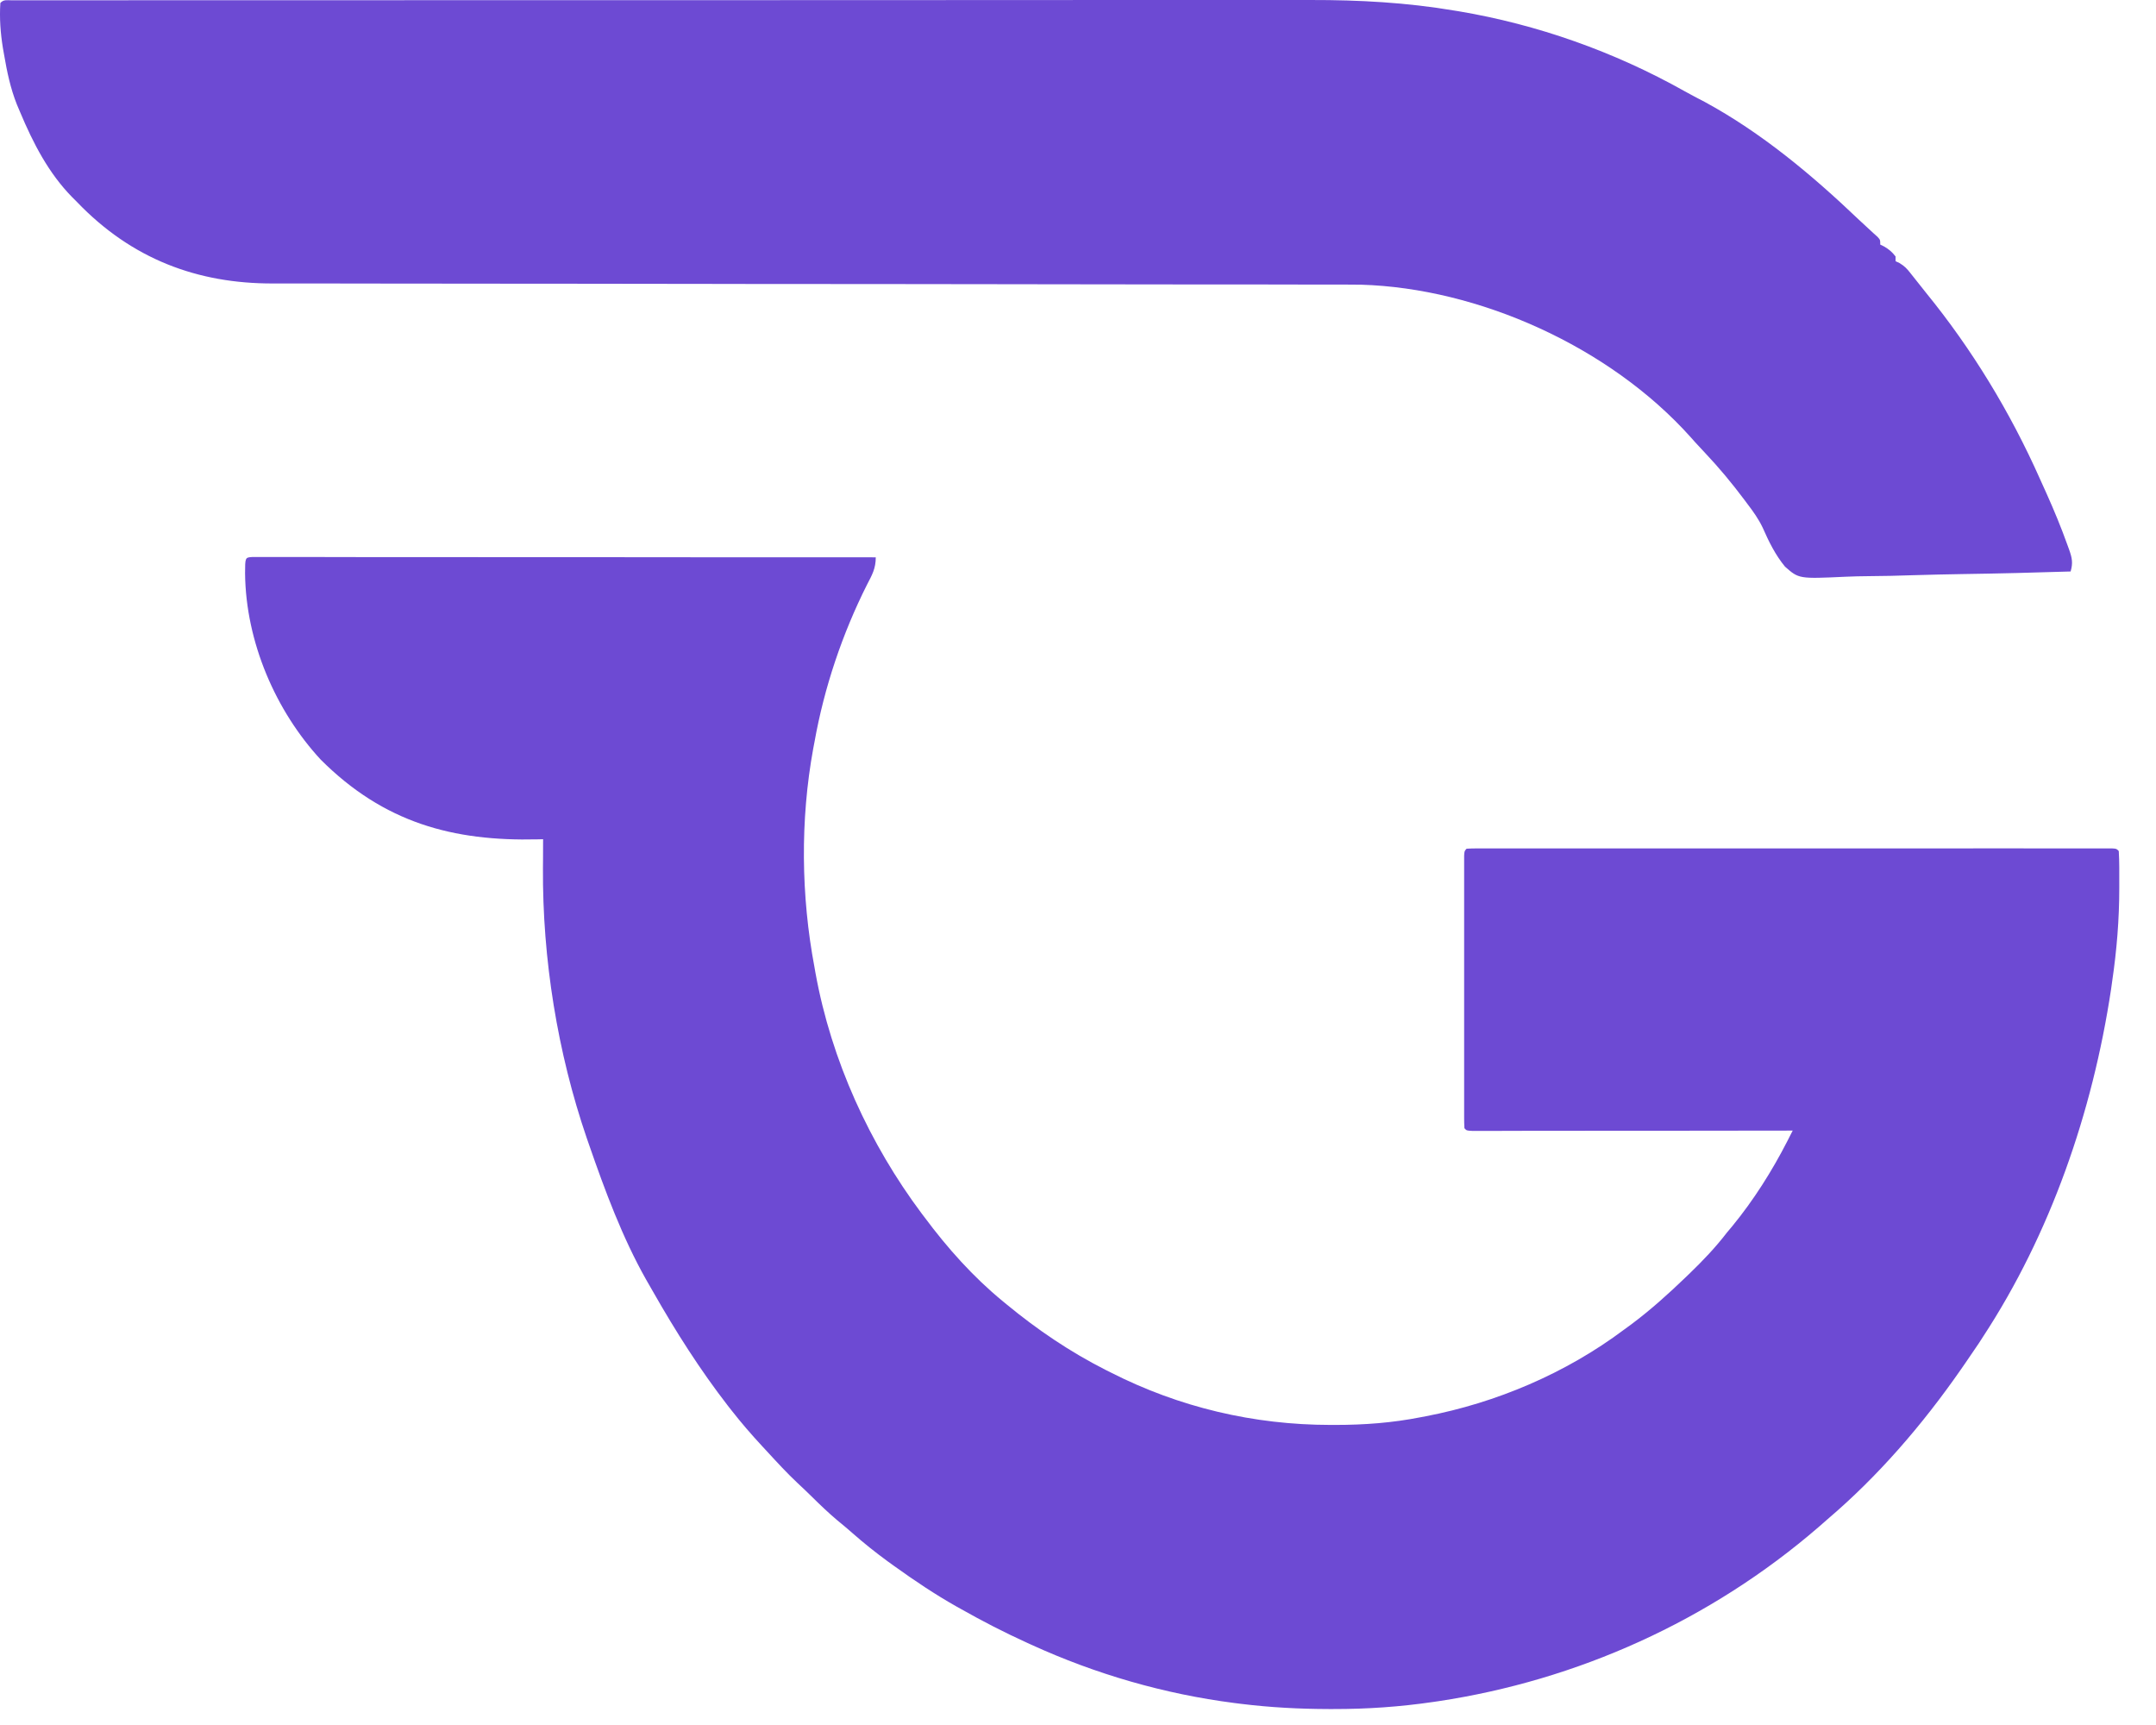
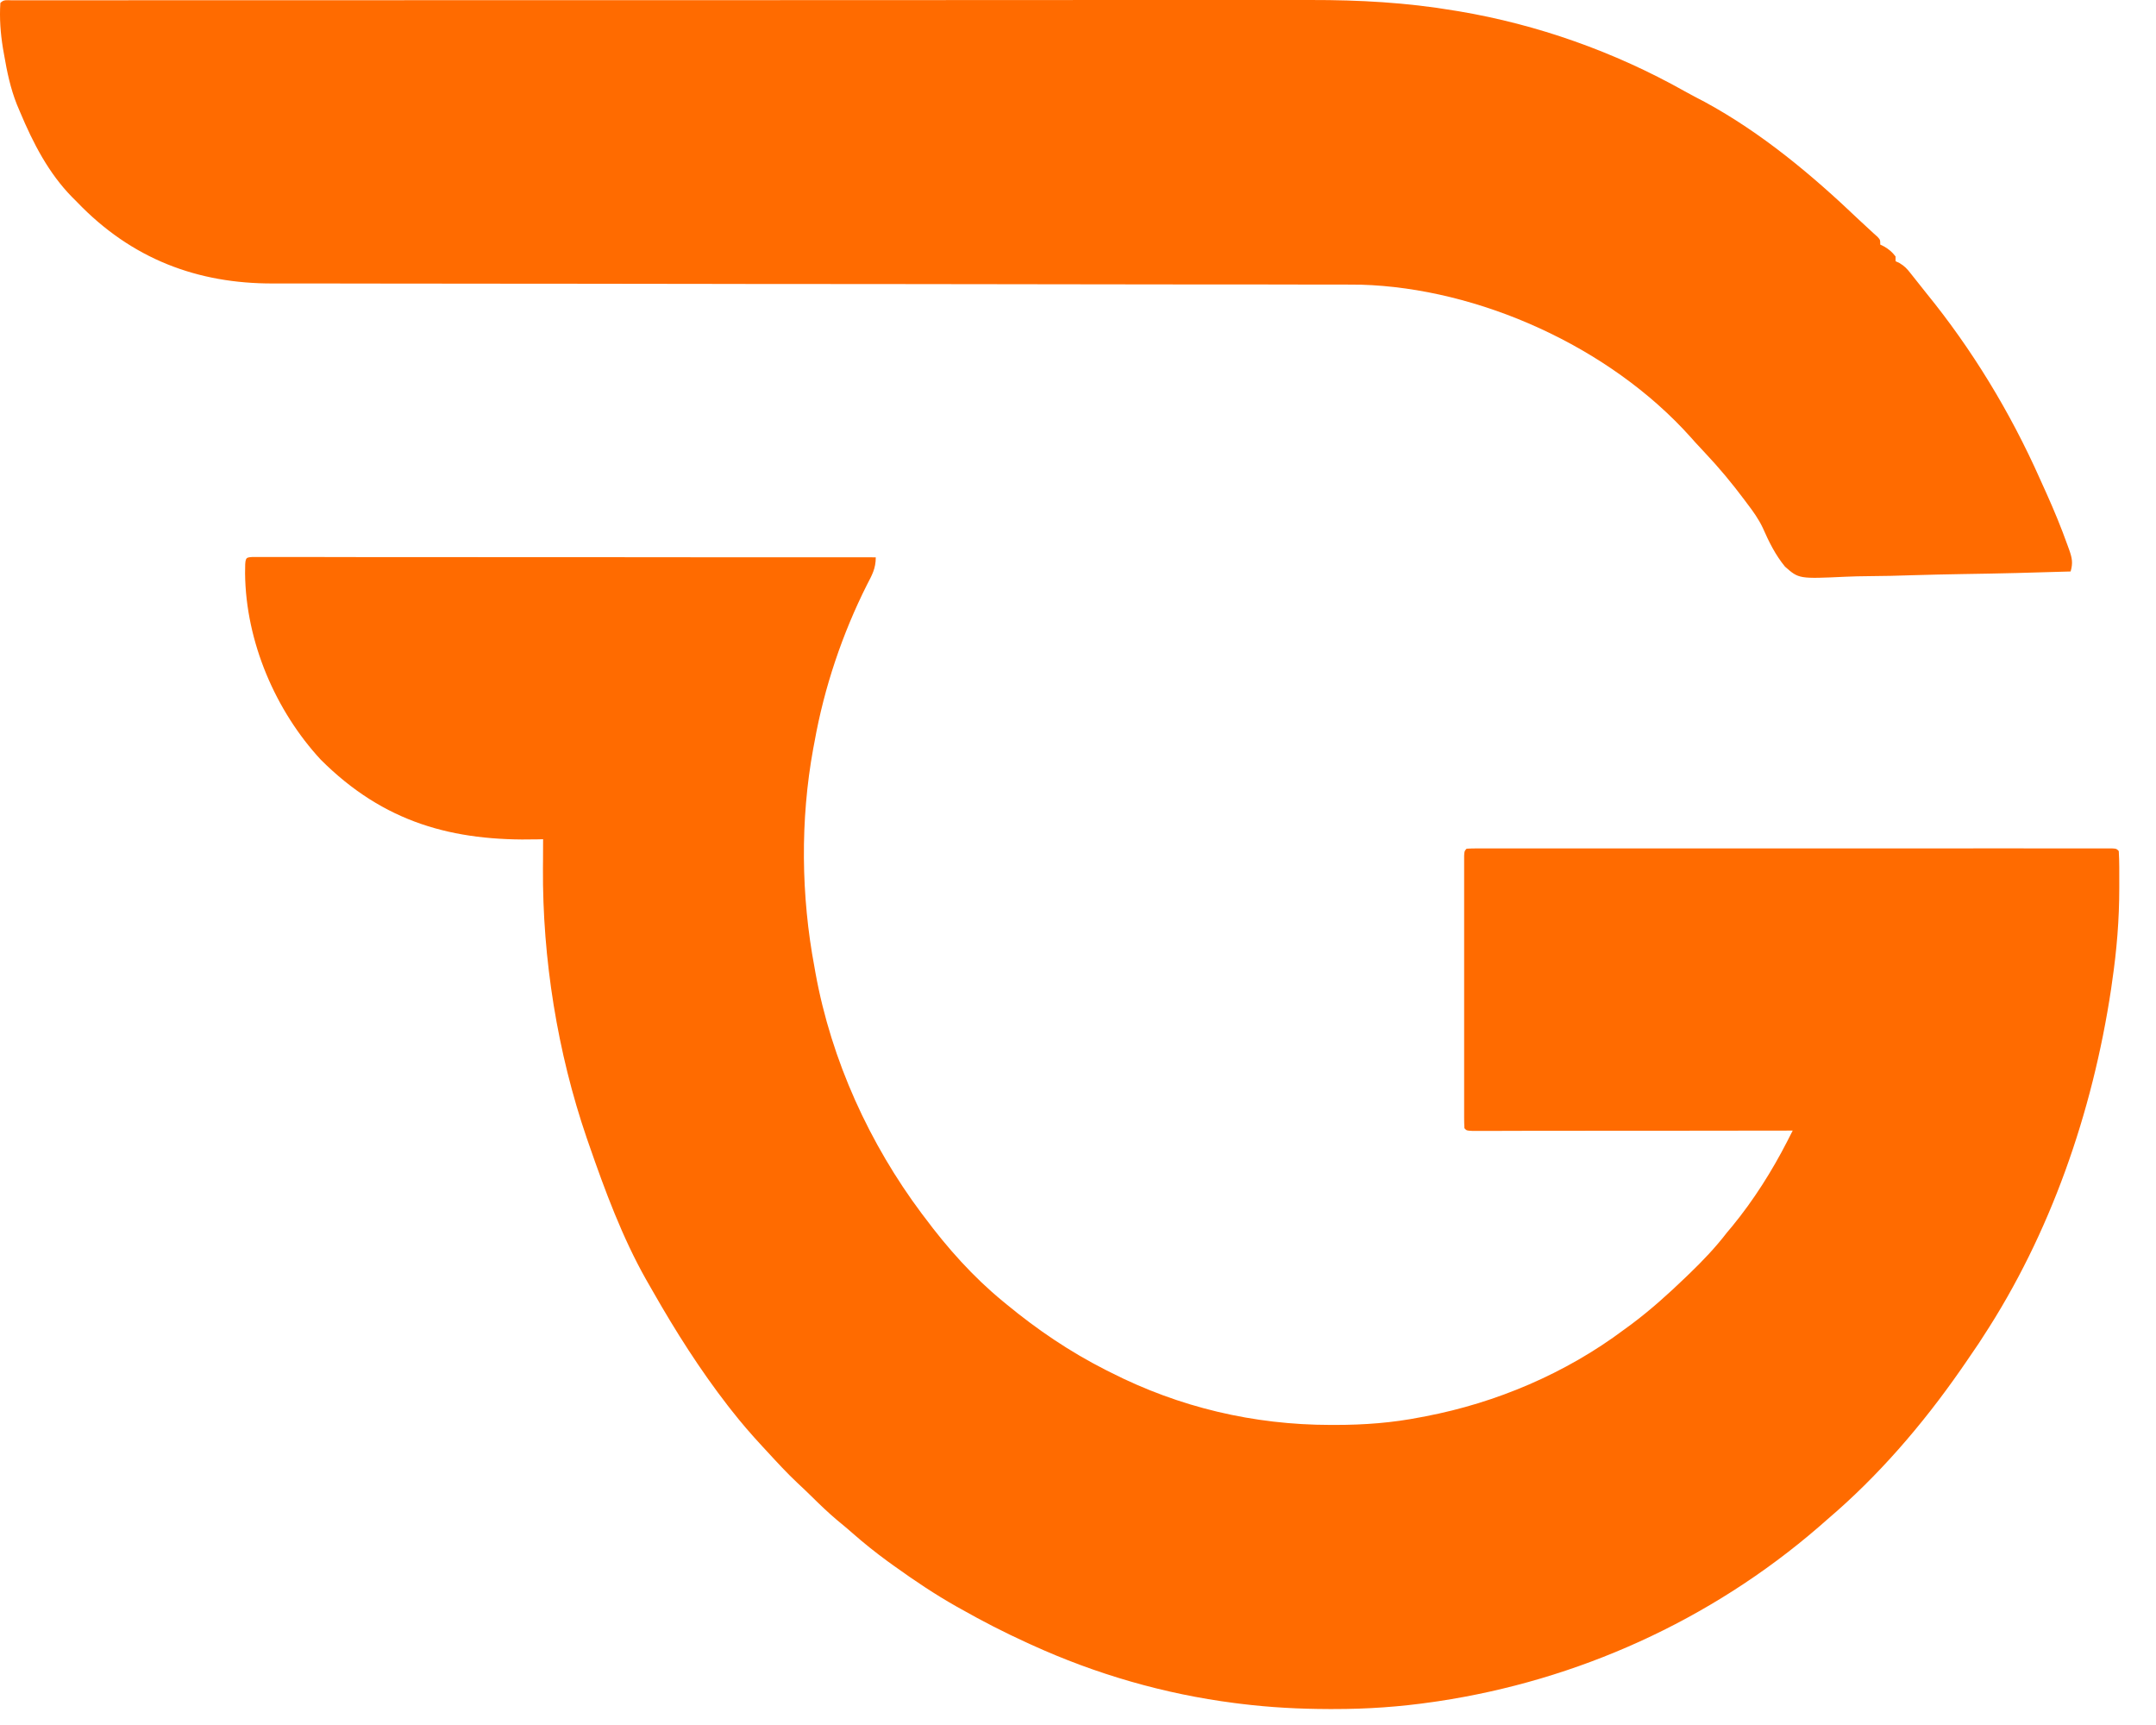
- <svg xmlns="http://www.w3.org/2000/svg" width="30" height="24" viewBox="0 0 30 24" fill="#6d4ad3">
-   <path d="M3.506 7.75C3.533 7.75 3.559 7.75 3.587 7.75C3.632 7.75 3.632 7.75 3.679 7.75C3.73 7.75 3.73 7.75 3.782 7.75C3.817 7.75 3.853 7.75 3.89 7.75C3.99 7.75 4.089 7.75 4.189 7.75C4.296 7.751 4.403 7.751 4.51 7.75C4.696 7.75 4.882 7.751 5.068 7.751C5.337 7.751 5.606 7.751 5.874 7.751C6.31 7.751 6.746 7.751 7.182 7.752C7.606 7.752 8.03 7.752 8.454 7.752C8.48 7.752 8.506 7.752 8.533 7.752C8.664 7.753 8.794 7.753 8.925 7.753C10.012 7.753 11.099 7.754 12.186 7.754C12.186 7.912 12.133 8.002 12.064 8.135C11.721 8.817 11.469 9.563 11.333 10.325C11.328 10.354 11.322 10.384 11.316 10.414C11.134 11.408 11.146 12.465 11.333 13.456C11.338 13.482 11.342 13.509 11.347 13.536C11.569 14.76 12.103 15.918 12.825 16.884C12.838 16.901 12.851 16.918 12.864 16.935C13.185 17.367 13.544 17.768 13.952 18.103C13.977 18.124 13.977 18.124 14.003 18.145C14.437 18.503 14.889 18.808 15.383 19.059C15.405 19.07 15.427 19.081 15.449 19.092C16.413 19.583 17.448 19.824 18.512 19.825C18.535 19.825 18.559 19.825 18.583 19.825C18.984 19.825 19.373 19.796 19.768 19.718C19.792 19.713 19.817 19.709 19.842 19.704C20.817 19.517 21.784 19.11 22.6 18.498C22.649 18.462 22.649 18.462 22.7 18.425C22.966 18.226 23.211 18.006 23.453 17.773C23.469 17.757 23.486 17.741 23.503 17.725C23.692 17.543 23.869 17.358 24.031 17.147C24.055 17.118 24.079 17.09 24.104 17.06C24.4 16.699 24.656 16.295 24.872 15.873C24.885 15.846 24.899 15.819 24.913 15.792C24.924 15.771 24.934 15.751 24.945 15.73C24.921 15.73 24.898 15.73 24.874 15.73C24.306 15.731 23.739 15.731 23.172 15.732C22.897 15.732 22.623 15.732 22.348 15.732C22.109 15.733 21.87 15.733 21.631 15.733C21.504 15.733 21.378 15.733 21.251 15.733C21.132 15.734 21.013 15.734 20.894 15.734C20.85 15.734 20.806 15.734 20.762 15.734C20.703 15.734 20.643 15.734 20.583 15.734C20.55 15.734 20.517 15.734 20.482 15.734C20.407 15.73 20.407 15.73 20.377 15.697C20.374 15.647 20.373 15.597 20.373 15.547C20.373 15.514 20.373 15.482 20.373 15.449C20.373 15.413 20.373 15.377 20.373 15.34C20.373 15.302 20.373 15.265 20.373 15.226C20.373 15.101 20.373 14.976 20.373 14.851C20.373 14.765 20.373 14.679 20.373 14.592C20.373 14.411 20.373 14.23 20.373 14.049C20.373 13.839 20.373 13.629 20.373 13.42C20.373 13.218 20.373 13.017 20.373 12.815C20.373 12.729 20.373 12.643 20.373 12.558C20.373 12.438 20.373 12.318 20.373 12.198C20.373 12.162 20.373 12.126 20.373 12.089C20.373 12.057 20.373 12.024 20.373 11.991C20.373 11.963 20.373 11.934 20.373 11.905C20.377 11.841 20.377 11.841 20.407 11.808C20.456 11.805 20.504 11.804 20.552 11.804C20.584 11.804 20.616 11.804 20.648 11.804C20.683 11.804 20.718 11.804 20.754 11.804C20.791 11.804 20.828 11.804 20.866 11.804C20.969 11.804 21.072 11.804 21.175 11.804C21.286 11.804 21.397 11.804 21.508 11.804C21.725 11.803 21.943 11.803 22.16 11.804C22.337 11.804 22.513 11.804 22.69 11.804C22.715 11.804 22.74 11.804 22.766 11.804C22.817 11.804 22.868 11.804 22.919 11.804C23.397 11.803 23.876 11.804 24.354 11.804C24.765 11.804 25.176 11.804 25.587 11.804C26.063 11.804 26.54 11.803 27.017 11.804C27.067 11.804 27.118 11.804 27.169 11.804C27.206 11.804 27.206 11.804 27.245 11.804C27.421 11.804 27.598 11.804 27.774 11.803C27.989 11.803 28.204 11.803 28.419 11.804C28.529 11.804 28.639 11.804 28.748 11.804C28.867 11.803 28.986 11.804 29.105 11.804C29.14 11.804 29.175 11.804 29.211 11.804C29.242 11.804 29.274 11.804 29.306 11.804C29.334 11.804 29.361 11.804 29.39 11.804C29.451 11.808 29.451 11.808 29.482 11.841C29.491 11.989 29.489 12.138 29.489 12.286C29.489 12.319 29.489 12.319 29.489 12.354C29.489 12.792 29.454 13.22 29.39 13.654C29.383 13.707 29.383 13.707 29.375 13.762C29.116 15.482 28.528 17.171 27.594 18.597C27.573 18.629 27.553 18.66 27.532 18.693C27.472 18.782 27.412 18.871 27.35 18.96C27.327 18.993 27.304 19.027 27.28 19.061C26.745 19.829 26.131 20.54 25.432 21.135C25.392 21.17 25.351 21.205 25.311 21.241C23.791 22.556 21.936 23.38 20.014 23.669C19.991 23.672 19.968 23.675 19.945 23.679C19.482 23.747 19.021 23.779 18.554 23.778C18.532 23.778 18.51 23.778 18.488 23.778C18.08 23.777 17.677 23.756 17.271 23.706C17.239 23.702 17.208 23.698 17.175 23.694C16.203 23.569 15.249 23.294 14.348 22.882C14.328 22.873 14.309 22.864 14.289 22.855C13.977 22.713 13.673 22.557 13.373 22.387C13.352 22.376 13.332 22.364 13.31 22.352C13.011 22.183 12.726 21.992 12.445 21.79C12.414 21.768 12.384 21.747 12.353 21.724C12.182 21.599 12.018 21.468 11.857 21.326C11.79 21.267 11.722 21.21 11.653 21.154C11.527 21.048 11.409 20.935 11.292 20.819C11.228 20.756 11.164 20.695 11.098 20.634C10.951 20.496 10.814 20.347 10.677 20.198C10.652 20.171 10.627 20.145 10.602 20.117C10.453 19.956 10.311 19.792 10.176 19.619C10.16 19.599 10.145 19.579 10.128 19.558C9.741 19.058 9.404 18.528 9.088 17.973C9.056 17.917 9.023 17.86 8.991 17.804C8.66 17.218 8.419 16.569 8.197 15.928C8.18 15.881 8.18 15.881 8.164 15.833C7.757 14.645 7.547 13.341 7.555 12.076C7.555 12.037 7.556 11.998 7.556 11.958C7.556 11.864 7.557 11.77 7.557 11.676C7.519 11.677 7.519 11.677 7.48 11.678C6.307 11.706 5.344 11.45 4.462 10.568C3.838 9.893 3.42 8.935 3.41 7.977C3.411 7.757 3.411 7.757 3.506 7.75Z" fill="#6d4ad3" />
-   <path d="M0.16 0.004C0.187 0.004 0.214 0.004 0.242 0.004C0.287 0.004 0.287 0.004 0.333 0.004C0.364 0.004 0.396 0.004 0.429 0.004C0.536 0.004 0.644 0.004 0.752 0.004C0.829 0.004 0.907 0.004 0.984 0.004C1.154 0.004 1.323 0.004 1.492 0.004C1.744 0.004 1.995 0.004 2.247 0.003C2.722 0.003 3.198 0.003 3.674 0.003C4.041 0.003 4.409 0.003 4.777 0.003C4.882 0.003 4.988 0.003 5.094 0.003C5.12 0.003 5.146 0.003 5.174 0.003C5.914 0.002 6.654 0.002 7.394 0.002C7.422 0.002 7.45 0.002 7.479 0.002C7.62 0.002 7.762 0.002 7.903 0.002C7.931 0.002 7.96 0.002 7.989 0.002C8.045 0.002 8.102 0.002 8.159 0.002C9.042 0.002 9.925 0.002 10.809 0.002C11.801 0.001 12.793 0.001 13.785 0.001C13.891 0.001 13.997 0.001 14.103 0.001C14.129 0.001 14.155 0.001 14.182 0.001C14.601 0.001 15.02 0.001 15.439 0C15.86 0 16.282 0 16.704 0C16.954 0 17.204 0 17.454 0C17.642 -0 17.829 1.9694e-05 18.017 0C18.092 0 18.168 0 18.243 8.23985e-05C18.911 -0.001 19.575 0.035 20.236 0.147C20.257 0.15 20.277 0.153 20.299 0.157C21.391 0.341 22.458 0.717 23.439 1.268C23.532 1.32 23.625 1.369 23.719 1.417C24.509 1.846 25.209 2.43 25.869 3.06C25.913 3.101 25.958 3.142 26.002 3.183C26.024 3.203 26.046 3.223 26.069 3.245C26.097 3.27 26.097 3.27 26.125 3.295C26.163 3.337 26.163 3.337 26.163 3.403C26.19 3.416 26.19 3.416 26.218 3.43C26.284 3.469 26.328 3.505 26.376 3.568C26.376 3.59 26.376 3.611 26.376 3.634C26.394 3.643 26.412 3.651 26.431 3.66C26.501 3.702 26.536 3.739 26.587 3.805C26.658 3.896 26.73 3.987 26.803 4.077C27.436 4.854 27.971 5.731 28.386 6.665C28.417 6.734 28.448 6.802 28.479 6.871C28.584 7.105 28.681 7.34 28.768 7.583C28.78 7.615 28.78 7.615 28.792 7.649C28.833 7.765 28.846 7.833 28.812 7.951C28.311 7.967 27.81 7.98 27.309 7.987C27.077 7.991 26.844 7.996 26.612 8.003C26.409 8.01 26.206 8.015 26.003 8.016C25.895 8.017 25.788 8.019 25.681 8.024C25.031 8.054 25.031 8.054 24.838 7.884C24.704 7.721 24.614 7.539 24.528 7.343C24.469 7.219 24.393 7.113 24.311 7.006C24.297 6.988 24.284 6.97 24.27 6.951C24.1 6.724 23.92 6.507 23.727 6.303C23.574 6.139 23.574 6.139 23.529 6.087C22.392 4.815 20.566 4.009 18.941 3.961C18.75 3.958 18.558 3.959 18.367 3.959C18.302 3.959 18.237 3.959 18.172 3.959C17.994 3.958 17.816 3.958 17.638 3.958C17.446 3.958 17.254 3.958 17.062 3.958C16.75 3.957 16.439 3.957 16.128 3.957C15.602 3.957 15.076 3.956 14.55 3.955C14.347 3.955 14.145 3.955 13.942 3.954C13.92 3.954 13.897 3.954 13.874 3.954C13.339 3.954 12.804 3.953 12.268 3.952C12.245 3.952 12.222 3.952 12.197 3.952C11.651 3.952 11.105 3.951 10.559 3.951C10.524 3.951 10.524 3.951 10.488 3.951C10.299 3.95 10.11 3.95 9.92 3.95C9.139 3.95 8.358 3.949 7.577 3.947C7.467 3.947 7.356 3.947 7.246 3.947C7.224 3.947 7.202 3.947 7.18 3.947C6.831 3.946 6.482 3.946 6.133 3.946C5.782 3.946 5.431 3.946 5.08 3.945C4.89 3.944 4.7 3.944 4.51 3.944C4.336 3.945 4.162 3.944 3.988 3.944C3.925 3.943 3.862 3.943 3.8 3.944C2.749 3.947 1.833 3.605 1.071 2.81C1.038 2.777 1.038 2.777 1.005 2.744C0.678 2.412 0.462 1.995 0.279 1.558C0.265 1.523 0.25 1.489 0.235 1.454C0.146 1.23 0.098 1.002 0.057 0.762C0.051 0.733 0.046 0.703 0.041 0.672C0.007 0.462 -0.009 0.254 0.005 0.041C0.052 -0.009 0.095 0.004 0.16 0.004Z" fill="#6d4ad3" />
+ <svg xmlns="http://www.w3.org/2000/svg" width="30" height="24" viewBox="0 0 30 24" fill="#ff6b00">
+   <path d="M3.506 7.75C3.533 7.75 3.559 7.75 3.587 7.75C3.632 7.75 3.632 7.75 3.679 7.75C3.73 7.75 3.73 7.75 3.782 7.75C3.817 7.75 3.853 7.75 3.89 7.75C3.99 7.75 4.089 7.75 4.189 7.75C4.296 7.751 4.403 7.751 4.51 7.75C4.696 7.75 4.882 7.751 5.068 7.751C5.337 7.751 5.606 7.751 5.874 7.751C6.31 7.751 6.746 7.751 7.182 7.752C7.606 7.752 8.03 7.752 8.454 7.752C8.48 7.752 8.506 7.752 8.533 7.752C8.664 7.753 8.794 7.753 8.925 7.753C10.012 7.753 11.099 7.754 12.186 7.754C12.186 7.912 12.133 8.002 12.064 8.135C11.721 8.817 11.469 9.563 11.333 10.325C11.328 10.354 11.322 10.384 11.316 10.414C11.134 11.408 11.146 12.465 11.333 13.456C11.338 13.482 11.342 13.509 11.347 13.536C11.569 14.76 12.103 15.918 12.825 16.884C12.838 16.901 12.851 16.918 12.864 16.935C13.185 17.367 13.544 17.768 13.952 18.103C13.977 18.124 13.977 18.124 14.003 18.145C14.437 18.503 14.889 18.808 15.383 19.059C15.405 19.07 15.427 19.081 15.449 19.092C16.413 19.583 17.448 19.824 18.512 19.825C18.535 19.825 18.559 19.825 18.583 19.825C18.984 19.825 19.373 19.796 19.768 19.718C19.792 19.713 19.817 19.709 19.842 19.704C20.817 19.517 21.784 19.11 22.6 18.498C22.649 18.462 22.649 18.462 22.7 18.425C22.966 18.226 23.211 18.006 23.453 17.773C23.469 17.757 23.486 17.741 23.503 17.725C23.692 17.543 23.869 17.358 24.031 17.147C24.055 17.118 24.079 17.09 24.104 17.06C24.4 16.699 24.656 16.295 24.872 15.873C24.885 15.846 24.899 15.819 24.913 15.792C24.924 15.771 24.934 15.751 24.945 15.73C24.921 15.73 24.898 15.73 24.874 15.73C24.306 15.731 23.739 15.731 23.172 15.732C22.897 15.732 22.623 15.732 22.348 15.732C22.109 15.733 21.87 15.733 21.631 15.733C21.504 15.733 21.378 15.733 21.251 15.733C21.132 15.734 21.013 15.734 20.894 15.734C20.85 15.734 20.806 15.734 20.762 15.734C20.703 15.734 20.643 15.734 20.583 15.734C20.55 15.734 20.517 15.734 20.482 15.734C20.407 15.73 20.407 15.73 20.377 15.697C20.374 15.647 20.373 15.597 20.373 15.547C20.373 15.514 20.373 15.482 20.373 15.449C20.373 15.413 20.373 15.377 20.373 15.34C20.373 15.302 20.373 15.265 20.373 15.226C20.373 15.101 20.373 14.976 20.373 14.851C20.373 14.765 20.373 14.679 20.373 14.592C20.373 14.411 20.373 14.23 20.373 14.049C20.373 13.839 20.373 13.629 20.373 13.42C20.373 13.218 20.373 13.017 20.373 12.815C20.373 12.729 20.373 12.643 20.373 12.558C20.373 12.438 20.373 12.318 20.373 12.198C20.373 12.162 20.373 12.126 20.373 12.089C20.373 12.057 20.373 12.024 20.373 11.991C20.373 11.963 20.373 11.934 20.373 11.905C20.377 11.841 20.377 11.841 20.407 11.808C20.456 11.805 20.504 11.804 20.552 11.804C20.584 11.804 20.616 11.804 20.648 11.804C20.683 11.804 20.718 11.804 20.754 11.804C20.791 11.804 20.828 11.804 20.866 11.804C20.969 11.804 21.072 11.804 21.175 11.804C21.286 11.804 21.397 11.804 21.508 11.804C21.725 11.803 21.943 11.803 22.16 11.804C22.337 11.804 22.513 11.804 22.69 11.804C22.715 11.804 22.74 11.804 22.766 11.804C22.817 11.804 22.868 11.804 22.919 11.804C23.397 11.803 23.876 11.804 24.354 11.804C24.765 11.804 25.176 11.804 25.587 11.804C26.063 11.804 26.54 11.803 27.017 11.804C27.067 11.804 27.118 11.804 27.169 11.804C27.206 11.804 27.206 11.804 27.245 11.804C27.421 11.804 27.598 11.804 27.774 11.803C27.989 11.803 28.204 11.803 28.419 11.804C28.529 11.804 28.639 11.804 28.748 11.804C28.867 11.803 28.986 11.804 29.105 11.804C29.14 11.804 29.175 11.804 29.211 11.804C29.242 11.804 29.274 11.804 29.306 11.804C29.334 11.804 29.361 11.804 29.39 11.804C29.451 11.808 29.451 11.808 29.482 11.841C29.491 11.989 29.489 12.138 29.489 12.286C29.489 12.319 29.489 12.319 29.489 12.354C29.489 12.792 29.454 13.22 29.39 13.654C29.383 13.707 29.383 13.707 29.375 13.762C29.116 15.482 28.528 17.171 27.594 18.597C27.573 18.629 27.553 18.66 27.532 18.693C27.472 18.782 27.412 18.871 27.35 18.96C27.327 18.993 27.304 19.027 27.28 19.061C26.745 19.829 26.131 20.54 25.432 21.135C25.392 21.17 25.351 21.205 25.311 21.241C23.791 22.556 21.936 23.38 20.014 23.669C19.991 23.672 19.968 23.675 19.945 23.679C19.482 23.747 19.021 23.779 18.554 23.778C18.532 23.778 18.51 23.778 18.488 23.778C18.08 23.777 17.677 23.756 17.271 23.706C17.239 23.702 17.208 23.698 17.175 23.694C16.203 23.569 15.249 23.294 14.348 22.882C14.328 22.873 14.309 22.864 14.289 22.855C13.977 22.713 13.673 22.557 13.373 22.387C13.352 22.376 13.332 22.364 13.31 22.352C13.011 22.183 12.726 21.992 12.445 21.79C12.414 21.768 12.384 21.747 12.353 21.724C12.182 21.599 12.018 21.468 11.857 21.326C11.79 21.267 11.722 21.21 11.653 21.154C11.527 21.048 11.409 20.935 11.292 20.819C11.228 20.756 11.164 20.695 11.098 20.634C10.951 20.496 10.814 20.347 10.677 20.198C10.652 20.171 10.627 20.145 10.602 20.117C10.453 19.956 10.311 19.792 10.176 19.619C10.16 19.599 10.145 19.579 10.128 19.558C9.741 19.058 9.404 18.528 9.088 17.973C9.056 17.917 9.023 17.86 8.991 17.804C8.66 17.218 8.419 16.569 8.197 15.928C8.18 15.881 8.18 15.881 8.164 15.833C7.757 14.645 7.547 13.341 7.555 12.076C7.555 12.037 7.556 11.998 7.556 11.958C7.556 11.864 7.557 11.77 7.557 11.676C7.519 11.677 7.519 11.677 7.48 11.678C6.307 11.706 5.344 11.45 4.462 10.568C3.838 9.893 3.42 8.935 3.41 7.977C3.411 7.757 3.411 7.757 3.506 7.75Z" fill="#ff6b00" />
+   <path d="M0.16 0.004C0.187 0.004 0.214 0.004 0.242 0.004C0.287 0.004 0.287 0.004 0.333 0.004C0.364 0.004 0.396 0.004 0.429 0.004C0.536 0.004 0.644 0.004 0.752 0.004C0.829 0.004 0.907 0.004 0.984 0.004C1.154 0.004 1.323 0.004 1.492 0.004C1.744 0.004 1.995 0.004 2.247 0.003C2.722 0.003 3.198 0.003 3.674 0.003C4.041 0.003 4.409 0.003 4.777 0.003C4.882 0.003 4.988 0.003 5.094 0.003C5.12 0.003 5.146 0.003 5.174 0.003C5.914 0.002 6.654 0.002 7.394 0.002C7.422 0.002 7.45 0.002 7.479 0.002C7.62 0.002 7.762 0.002 7.903 0.002C7.931 0.002 7.96 0.002 7.989 0.002C8.045 0.002 8.102 0.002 8.159 0.002C9.042 0.002 9.925 0.002 10.809 0.002C11.801 0.001 12.793 0.001 13.785 0.001C13.891 0.001 13.997 0.001 14.103 0.001C14.129 0.001 14.155 0.001 14.182 0.001C14.601 0.001 15.02 0.001 15.439 0C15.86 0 16.282 0 16.704 0C16.954 0 17.204 0 17.454 0C17.642 -0 17.829 1.9694e-05 18.017 0C18.092 0 18.168 0 18.243 8.23985e-05C18.911 -0.001 19.575 0.035 20.236 0.147C20.257 0.15 20.277 0.153 20.299 0.157C21.391 0.341 22.458 0.717 23.439 1.268C23.532 1.32 23.625 1.369 23.719 1.417C24.509 1.846 25.209 2.43 25.869 3.06C25.913 3.101 25.958 3.142 26.002 3.183C26.024 3.203 26.046 3.223 26.069 3.245C26.097 3.27 26.097 3.27 26.125 3.295C26.163 3.337 26.163 3.337 26.163 3.403C26.19 3.416 26.19 3.416 26.218 3.43C26.284 3.469 26.328 3.505 26.376 3.568C26.376 3.59 26.376 3.611 26.376 3.634C26.394 3.643 26.412 3.651 26.431 3.66C26.501 3.702 26.536 3.739 26.587 3.805C26.658 3.896 26.73 3.987 26.803 4.077C27.436 4.854 27.971 5.731 28.386 6.665C28.417 6.734 28.448 6.802 28.479 6.871C28.584 7.105 28.681 7.34 28.768 7.583C28.78 7.615 28.78 7.615 28.792 7.649C28.833 7.765 28.846 7.833 28.812 7.951C28.311 7.967 27.81 7.98 27.309 7.987C27.077 7.991 26.844 7.996 26.612 8.003C26.409 8.01 26.206 8.015 26.003 8.016C25.895 8.017 25.788 8.019 25.681 8.024C25.031 8.054 25.031 8.054 24.838 7.884C24.704 7.721 24.614 7.539 24.528 7.343C24.469 7.219 24.393 7.113 24.311 7.006C24.297 6.988 24.284 6.97 24.27 6.951C24.1 6.724 23.92 6.507 23.727 6.303C23.574 6.139 23.574 6.139 23.529 6.087C22.392 4.815 20.566 4.009 18.941 3.961C18.75 3.958 18.558 3.959 18.367 3.959C18.302 3.959 18.237 3.959 18.172 3.959C17.994 3.958 17.816 3.958 17.638 3.958C17.446 3.958 17.254 3.958 17.062 3.958C16.75 3.957 16.439 3.957 16.128 3.957C15.602 3.957 15.076 3.956 14.55 3.955C14.347 3.955 14.145 3.955 13.942 3.954C13.92 3.954 13.897 3.954 13.874 3.954C13.339 3.954 12.804 3.953 12.268 3.952C12.245 3.952 12.222 3.952 12.197 3.952C11.651 3.952 11.105 3.951 10.559 3.951C10.524 3.951 10.524 3.951 10.488 3.951C10.299 3.95 10.11 3.95 9.92 3.95C9.139 3.95 8.358 3.949 7.577 3.947C7.467 3.947 7.356 3.947 7.246 3.947C7.224 3.947 7.202 3.947 7.18 3.947C6.831 3.946 6.482 3.946 6.133 3.946C5.782 3.946 5.431 3.946 5.08 3.945C4.89 3.944 4.7 3.944 4.51 3.944C4.336 3.945 4.162 3.944 3.988 3.944C3.925 3.943 3.862 3.943 3.8 3.944C2.749 3.947 1.833 3.605 1.071 2.81C1.038 2.777 1.038 2.777 1.005 2.744C0.678 2.412 0.462 1.995 0.279 1.558C0.265 1.523 0.25 1.489 0.235 1.454C0.146 1.23 0.098 1.002 0.057 0.762C0.051 0.733 0.046 0.703 0.041 0.672C0.007 0.462 -0.009 0.254 0.005 0.041C0.052 -0.009 0.095 0.004 0.16 0.004Z" fill="#ff6b00" />
</svg>
